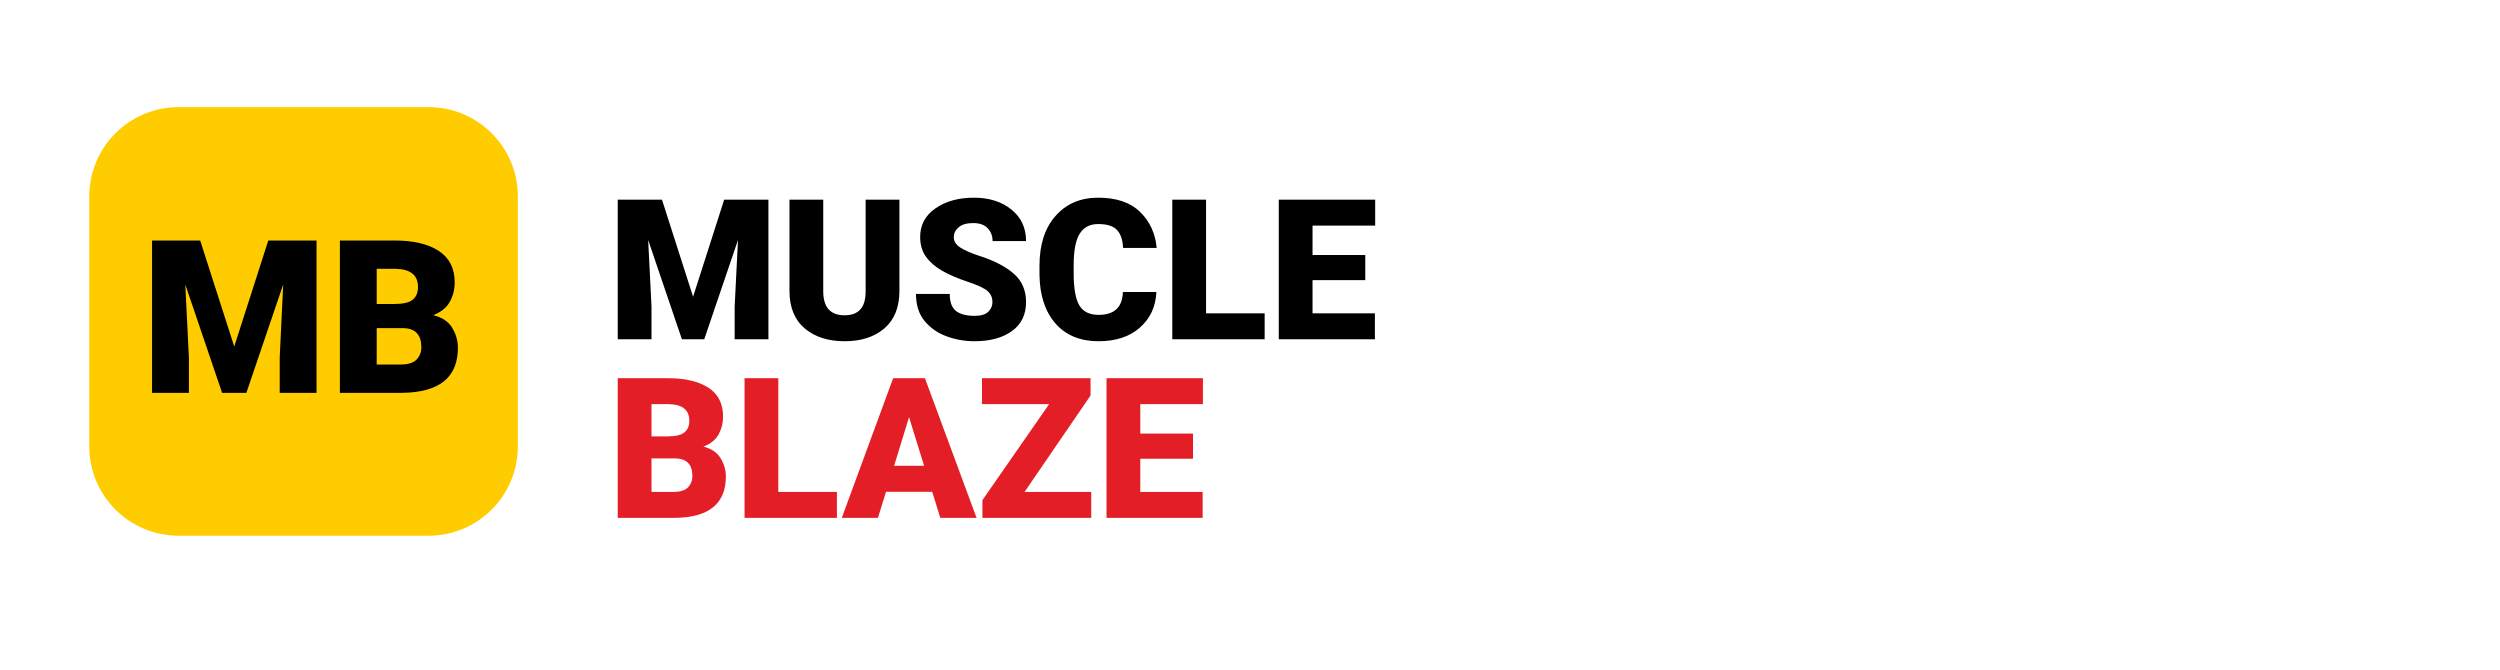
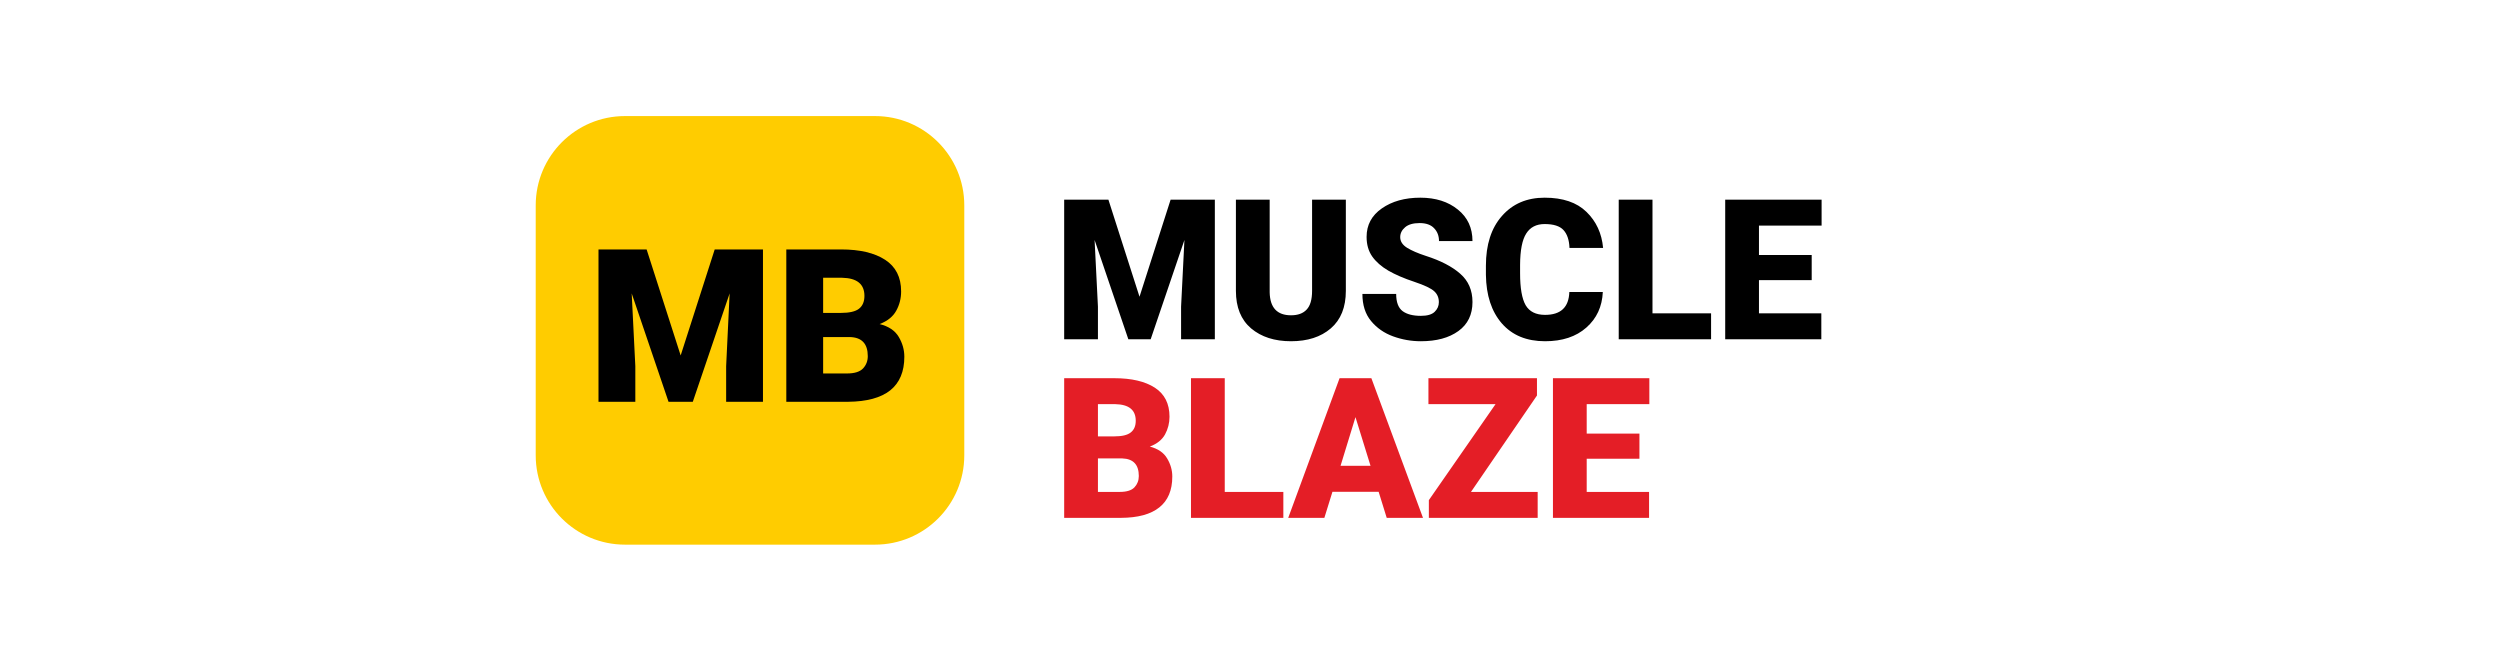
<svg xmlns="http://www.w3.org/2000/svg" viewBox="0 0 280 75" width="280" height="75">
-   <g transform="translate(10, 10)">
+   <g transform="translate(60, 11)">
    <rect x="0" y="2" width="48" height="48" rx="10" fill="#FFCC00" />
    <text x="24" y="34" font-family="'Segoe UI', Roboto, 'Arial Black', sans-serif" font-weight="900" font-size="24" fill="#000000" text-anchor="middle">MB</text>
  </g>
-   <text x="68" y="38" font-family="'Segoe UI', Roboto, 'Arial Black', sans-serif" font-weight="900" font-size="22" fill="#000000">MUSCLE</text>
-   <text x="68" y="58" font-family="'Segoe UI', Roboto, 'Arial Black', sans-serif" font-weight="900" font-size="22" fill="#E41E26">BLAZE</text>
+   <text x="118" y="38" font-family="'Segoe UI', Roboto, 'Arial Black', sans-serif" font-weight="900" font-size="22" fill="#000000">MUSCLE</text>
+   <text x="118" y="58" font-family="'Segoe UI', Roboto, 'Arial Black', sans-serif" font-weight="900" font-size="22" fill="#E41E26">BLAZE</text>
</svg>
